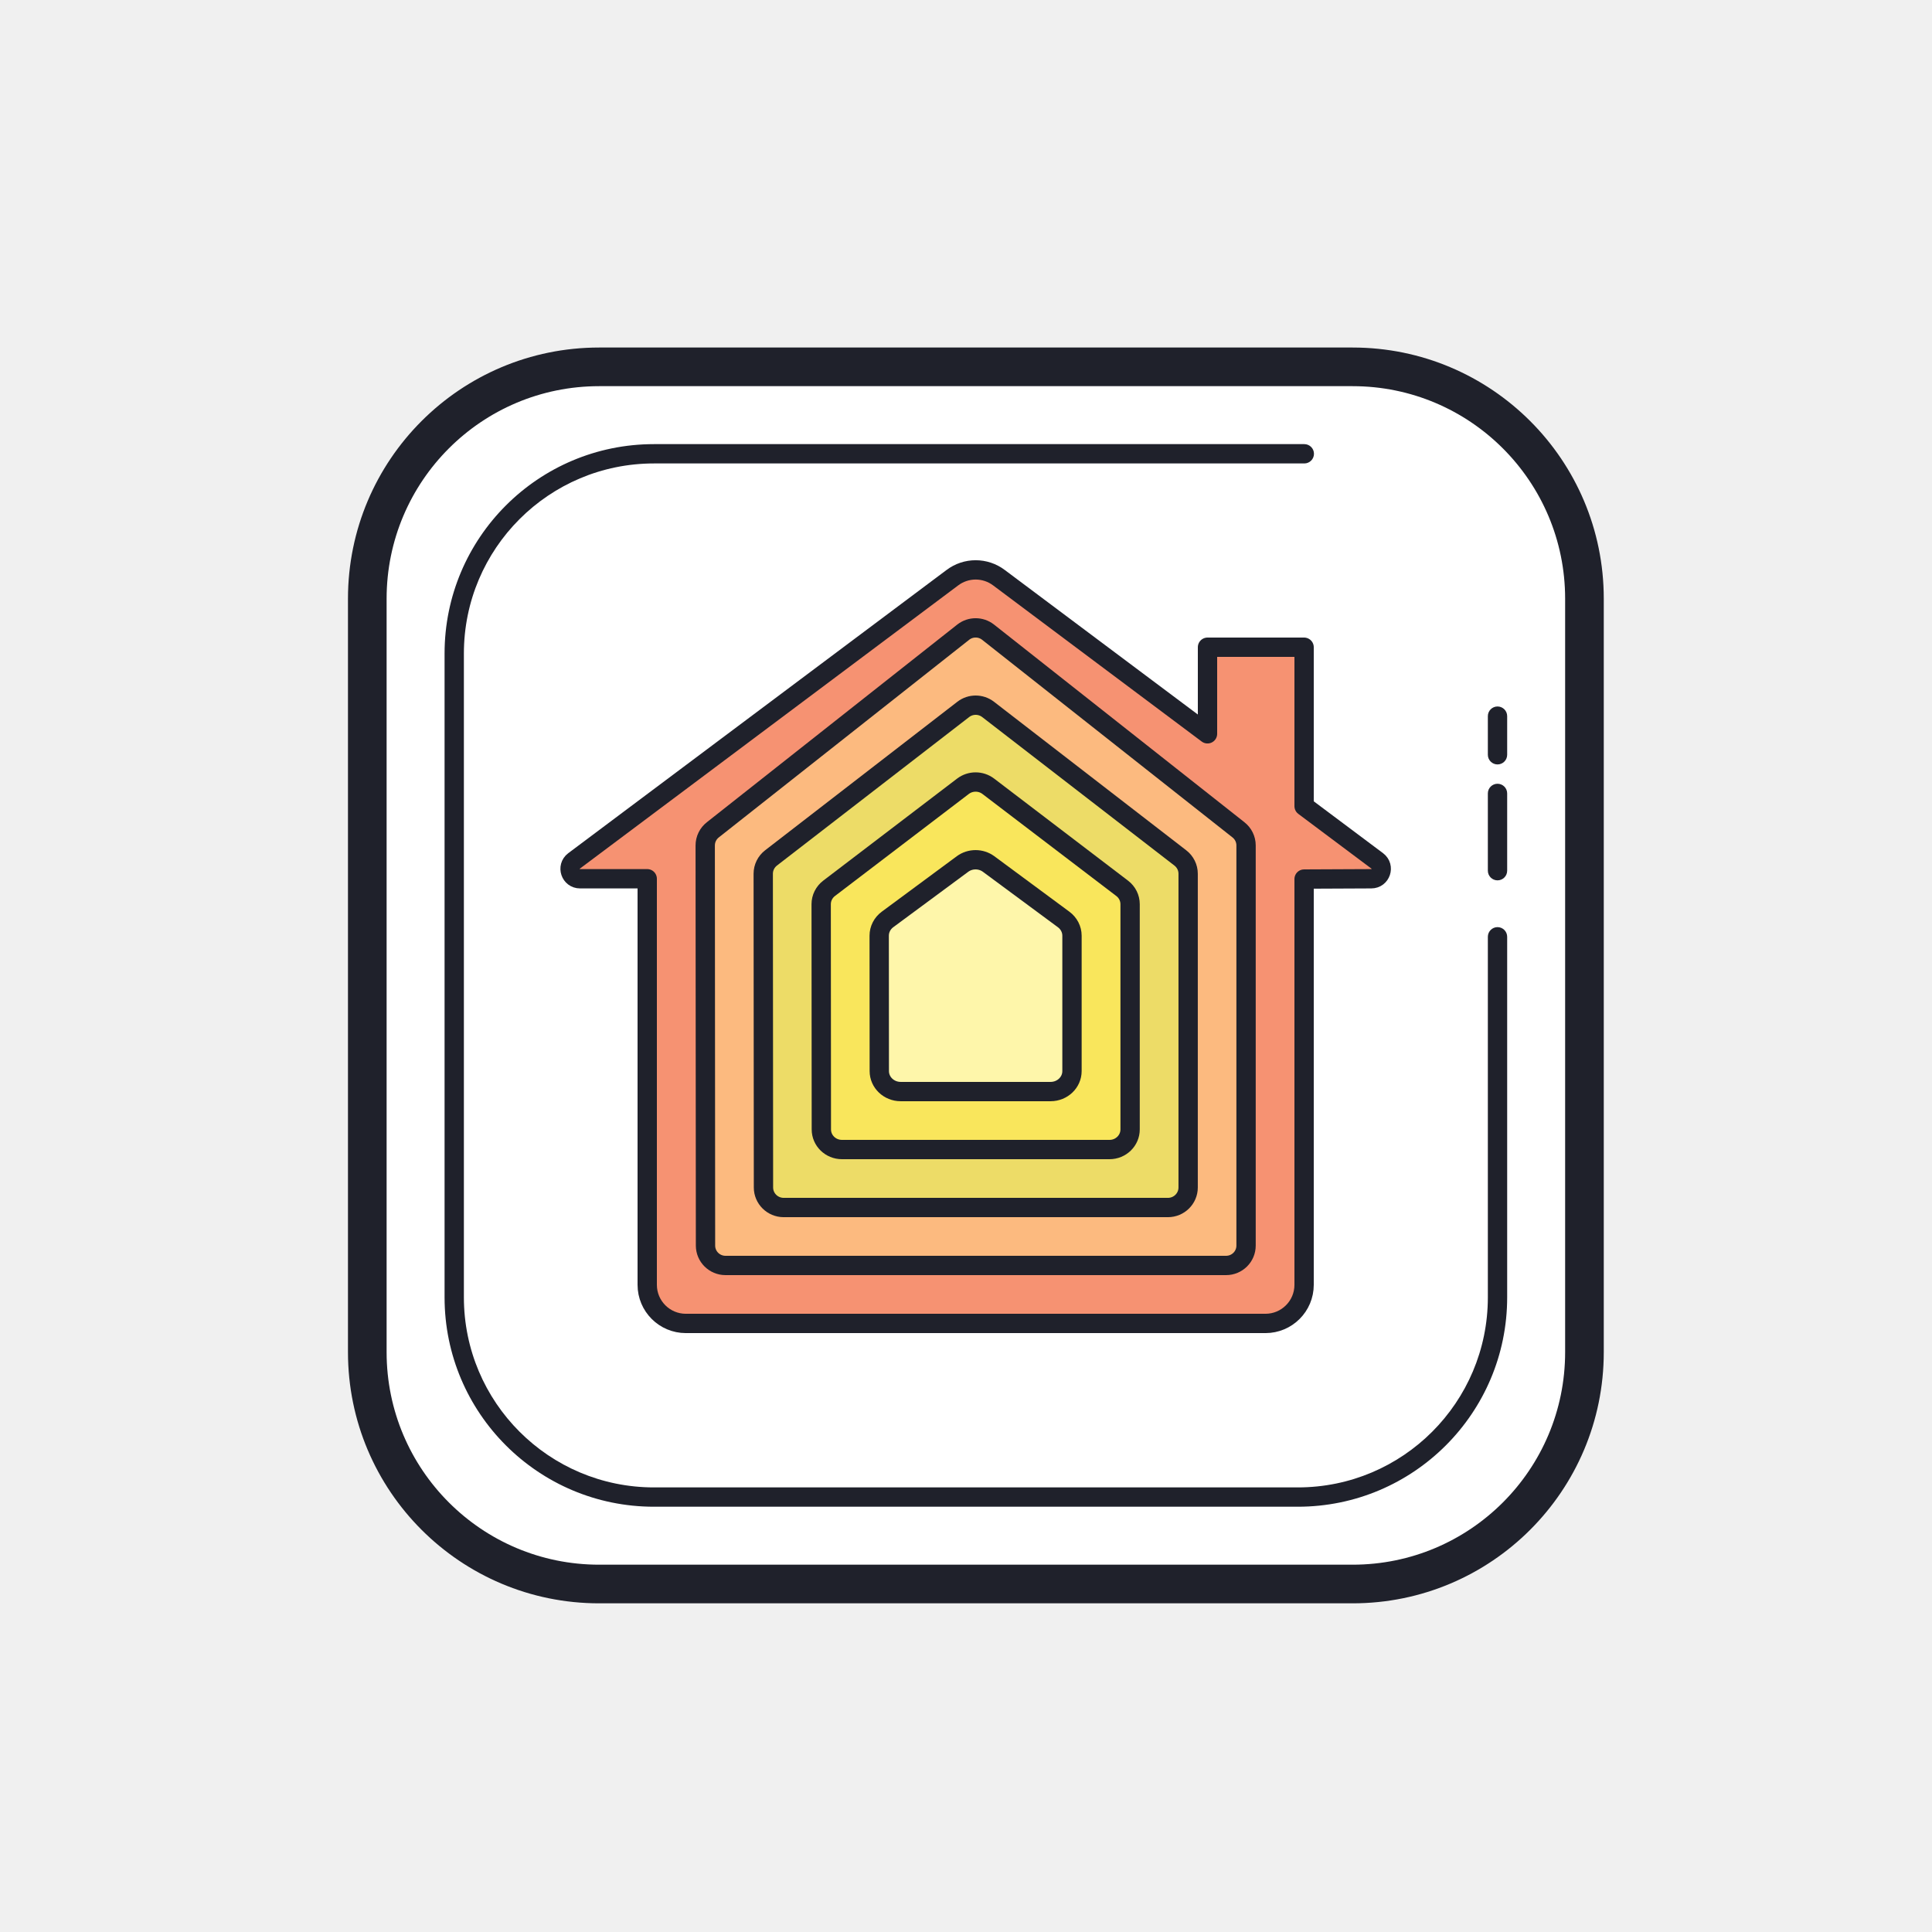
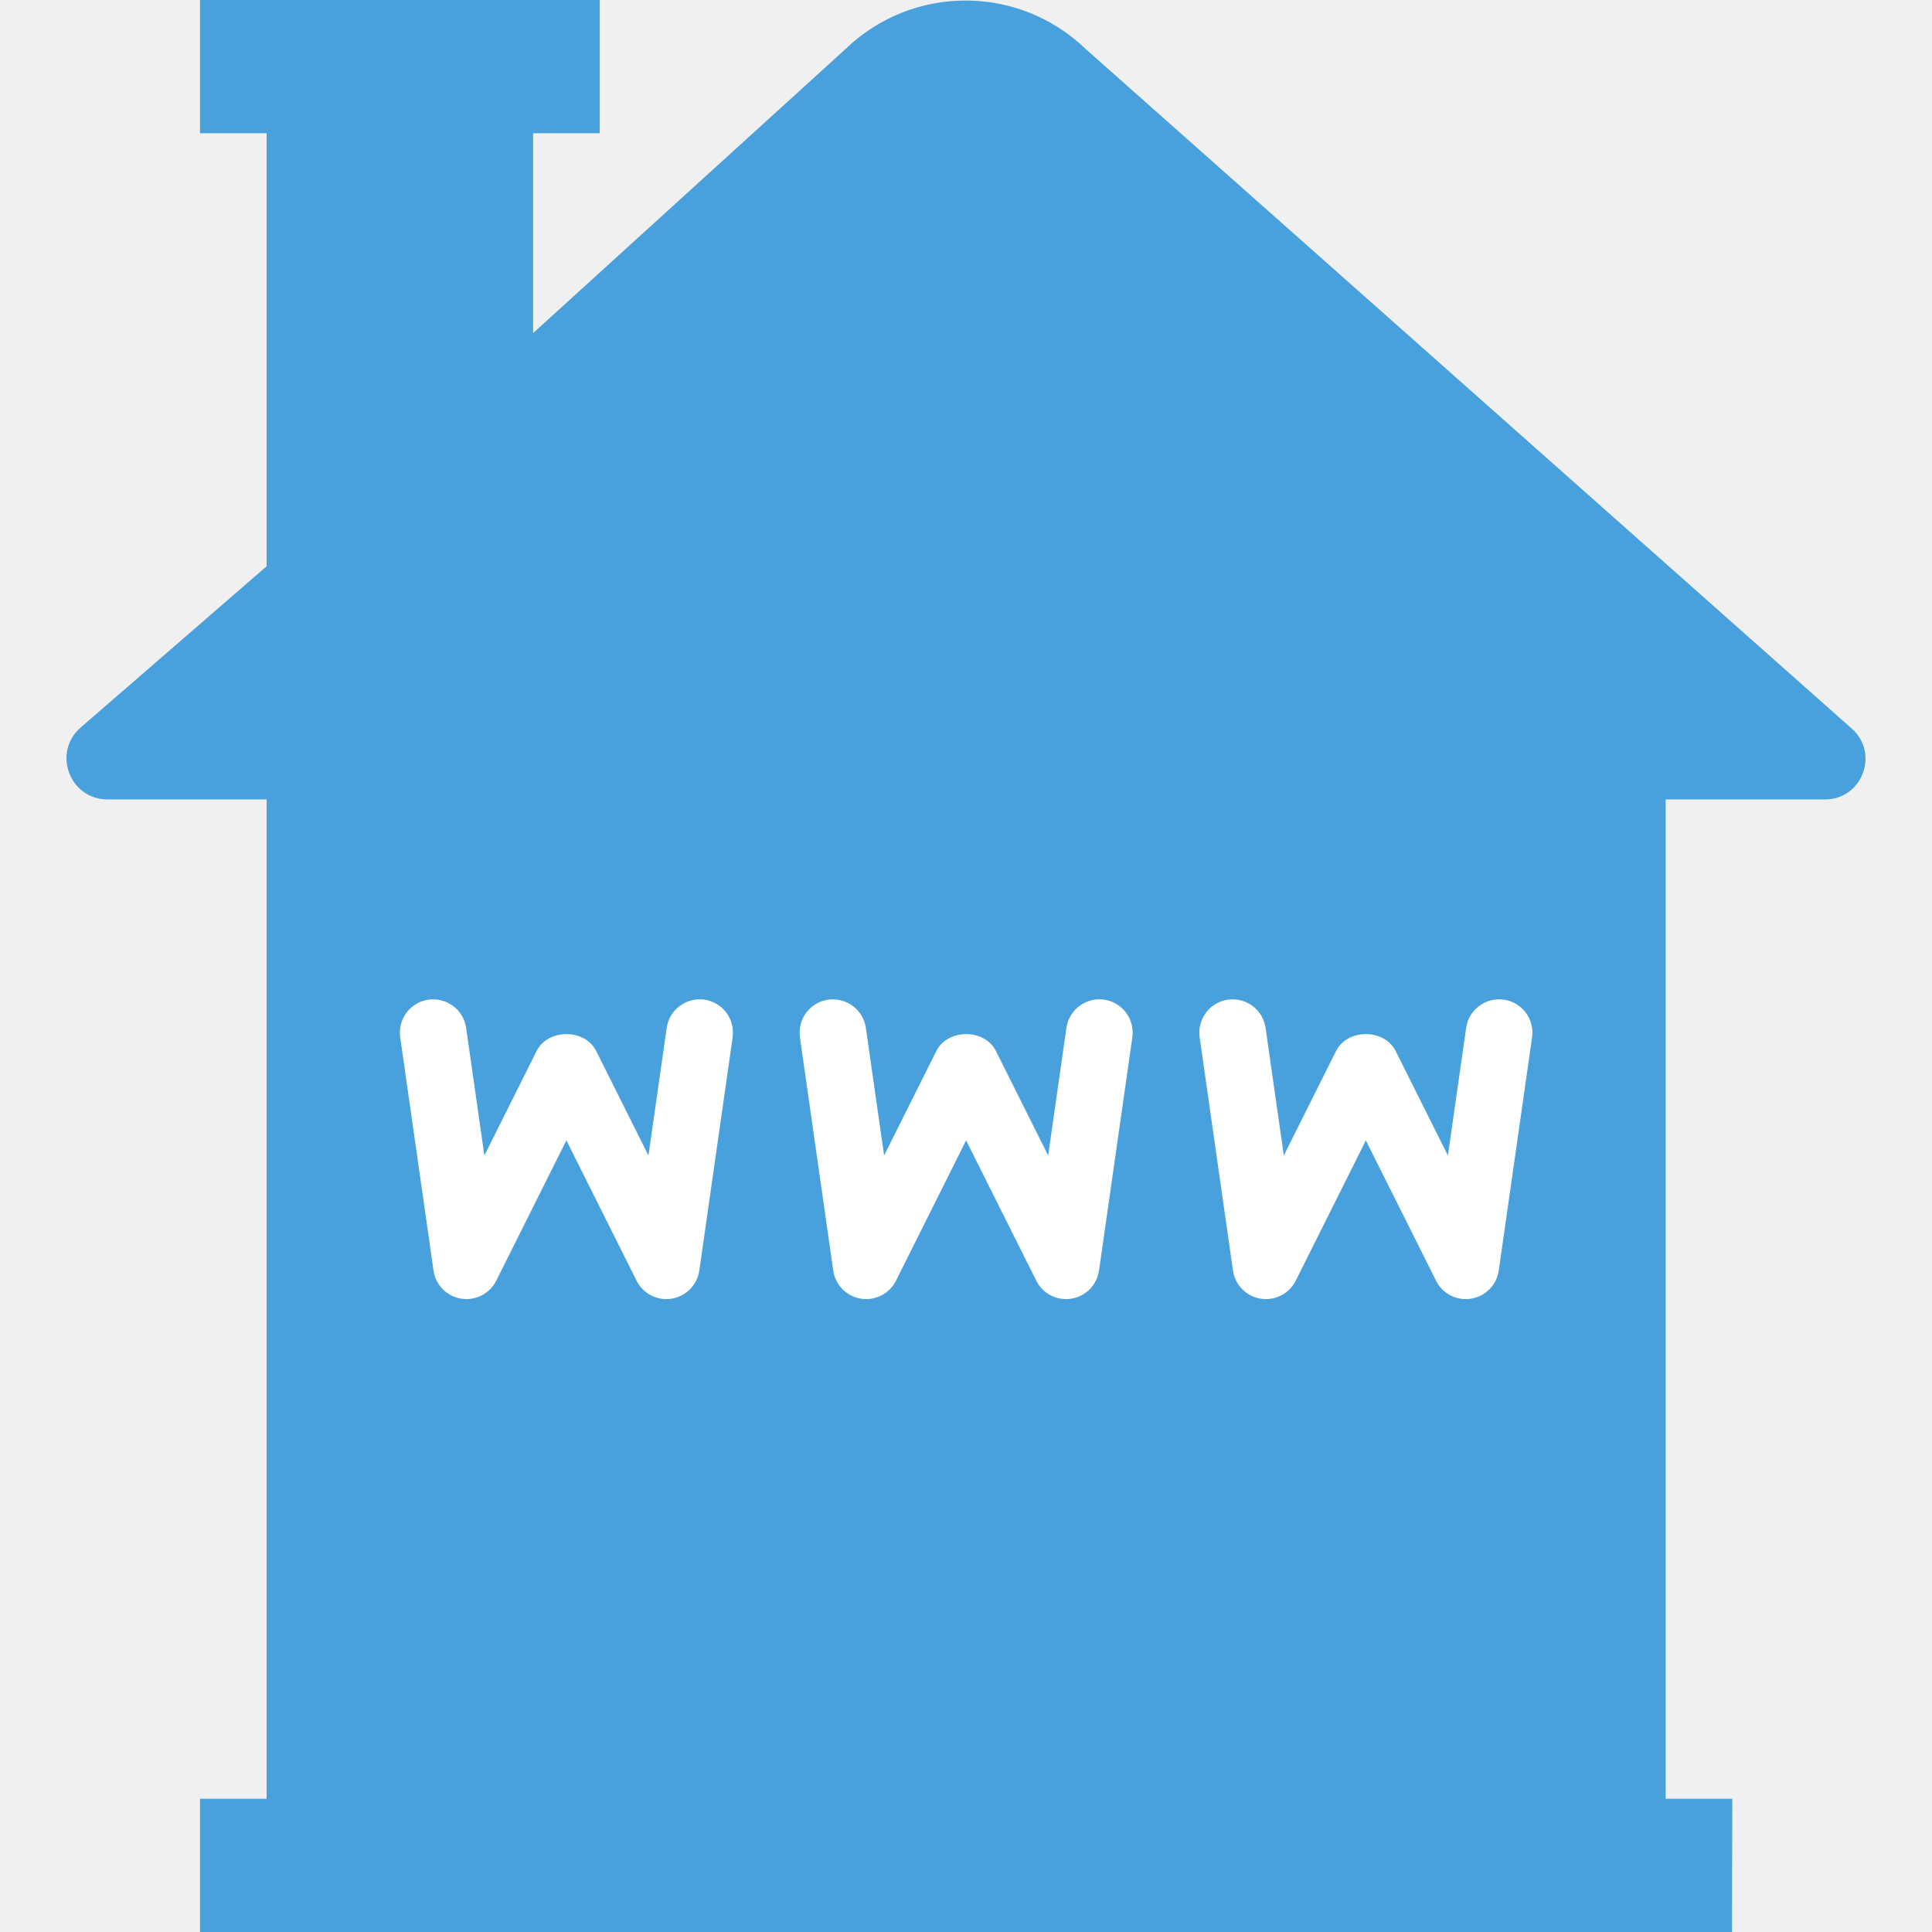
- <svg xmlns="http://www.w3.org/2000/svg" viewBox="0 0 100 100" width="100px" height="100px">
-   <path fill="#fed5b3" d="M39.517,61.464l-0.012-16.239c0-0.321,0.15-0.624,0.406-0.821l9.949-7.687 c0.377-0.289,0.904-0.289,1.281,0l9.951,7.688c0.256,0.196,0.406,0.499,0.406,0.82v16.239c0,0.573-0.469,1.037-1.047,1.037H40.563 C39.986,62.5,39.517,62.037,39.517,61.464z" />
-   <path fill="#fff" d="M70,82H31c-6.6,0-12-5.4-12-12V31c0-6.6,5.4-12,12-12h39c6.6,0,12,5.4,12,12v39 C82,76.6,76.6,82,70,82z" />
-   <path fill="#f69272" d="M71.29,44.563l-3.79-2.837V33.5h-5v4.482l-10.788-8.076c-0.716-0.545-1.708-0.545-2.424,0 L29.71,44.563c-0.391,0.298-0.18,0.921,0.311,0.921H33.5v21.019c0,1.103,0.895,1.998,2,1.998h30c1.104,0,2-0.895,2-1.998V45.5 l3.479-0.016C71.47,45.484,71.681,44.86,71.29,44.563z" />
-   <path fill="#fcba7f" d="M63.46,65.5H37.553c-0.572,0-1.036-0.46-1.036-1.028L36.502,43.76c0-0.319,0.148-0.62,0.402-0.815 l12.961-10.231c0.373-0.287,0.895-0.287,1.268,0l12.961,10.231c0.254,0.195,0.402,0.495,0.402,0.814v20.711 C64.497,65.04,64.033,65.5,63.46,65.5z" />
-   <path fill="none" stroke="#1f212b" stroke-linecap="round" stroke-linejoin="round" stroke-miterlimit="10" d="M63.46,65.5H37.553 c-0.572,0-1.036-0.46-1.036-1.028L36.502,43.76c0-0.319,0.148-0.62,0.402-0.815l12.961-10.231c0.373-0.287,0.895-0.287,1.268,0 l12.961,10.231c0.254,0.195,0.402,0.495,0.402,0.814v20.711C64.497,65.04,64.033,65.5,63.46,65.5z" />
-   <path fill="#eddc67" d="M39.517,61.464l-0.012-16.239c0-0.321,0.15-0.624,0.406-0.821l9.949-7.687 c0.377-0.289,0.904-0.289,1.281,0l9.951,7.688c0.256,0.196,0.406,0.499,0.406,0.82v16.239c0,0.573-0.469,1.037-1.047,1.037H40.563 C39.986,62.5,39.517,62.037,39.517,61.464z" />
-   <path fill="none" stroke="#1f212b" stroke-linecap="round" stroke-linejoin="round" stroke-miterlimit="10" d="M39.517,61.464 l-0.012-16.239c0-0.321,0.15-0.624,0.406-0.821l9.949-7.687c0.377-0.289,0.904-0.289,1.281,0l9.951,7.688 c0.256,0.196,0.406,0.499,0.406,0.82v16.239c0,0.573-0.469,1.037-1.047,1.037H40.563C39.986,62.5,39.517,62.037,39.517,61.464z" />
-   <path fill="#f9e65c" d="M42.513,58.46l-0.009-11.659c0-0.321,0.151-0.624,0.41-0.822l6.929-5.282 c0.385-0.293,0.925-0.293,1.31,0l6.931,5.283c0.259,0.197,0.41,0.5,0.41,0.821v11.658c0,0.575-0.477,1.041-1.065,1.041h-13.85 C42.99,59.5,42.513,59.035,42.513,58.46z" />
-   <path fill="none" stroke="#1f212b" stroke-linecap="round" stroke-linejoin="round" stroke-miterlimit="10" d="M42.513,58.46 l-0.009-11.659c0-0.321,0.151-0.624,0.41-0.822l6.929-5.282c0.385-0.293,0.925-0.293,1.31,0l6.931,5.283 c0.259,0.197,0.41,0.5,0.41,0.821v11.658c0,0.575-0.477,1.041-1.065,1.041h-13.85C42.99,59.5,42.513,59.035,42.513,58.46z" />
-   <path fill="#fef6aa" d="M45.512,55.441l-0.005-7.011c0-0.328,0.159-0.638,0.43-0.839l3.881-2.869 c0.399-0.295,0.955-0.295,1.354,0l3.884,2.871c0.271,0.201,0.43,0.51,0.43,0.838v7.009c0,0.585-0.496,1.059-1.107,1.059H46.62 C46.008,56.5,45.513,56.026,45.512,55.441z" />
-   <path fill="none" stroke="#1f212b" stroke-linecap="round" stroke-linejoin="round" stroke-miterlimit="10" d="M45.512,55.441 l-0.005-7.011c0-0.328,0.159-0.638,0.43-0.839l3.881-2.869c0.399-0.295,0.955-0.295,1.354,0l3.884,2.871 c0.271,0.201,0.43,0.51,0.43,0.838v7.009c0,0.585-0.496,1.059-1.107,1.059H46.62C46.008,56.5,45.513,56.026,45.512,55.441z" />
-   <path fill="#1f212b" d="M70.011,82.988h-39c-7.18,0-13-5.82-13-13v-39c0-7.18,5.82-13,13-13h39c7.18,0,13,5.82,13,13v39 C83.011,77.168,77.19,82.988,70.011,82.988z M20.011,30.988v39c0,6.075,4.925,11,11,11h39c6.075,0,11-4.925,11-11v-39 c0-6.075-4.925-11-11-11h-39C24.935,19.988,20.011,24.913,20.011,30.988z" />
-   <path fill="#1f212b" d="M67.173,77.988H33.848c-5.985,0-10.837-4.852-10.837-10.837V33.825 c0-5.985,4.852-10.837,10.837-10.837h33.663c0.276,0,0.5,0.224,0.5,0.5s-0.224,0.5-0.5,0.5H33.848 c-5.433,0-9.837,4.404-9.837,9.837V67.15c0,5.433,4.405,9.838,9.838,9.838h33.325c5.433,0,9.837-4.404,9.837-9.837V48.488 c0-0.276,0.224-0.5,0.5-0.5s0.5,0.224,0.5,0.5V67.15C78.011,73.136,73.158,77.988,67.173,77.988z M77.511,45.567 c-0.276,0-0.5-0.224-0.5-0.5v-4c0-0.276,0.224-0.5,0.5-0.5s0.5,0.224,0.5,0.5v4C78.011,45.344,77.787,45.567,77.511,45.567z M77.511,39.567c-0.276,0-0.5-0.224-0.5-0.5v-2c0-0.276,0.224-0.5,0.5-0.5s0.5,0.224,0.5,0.5v2 C78.011,39.344,77.787,39.567,77.511,39.567z" />
-   <path fill="none" stroke="#1f212b" stroke-linecap="round" stroke-linejoin="round" stroke-miterlimit="10" d="M71.29,44.563 l-3.79-2.837V33.5h-5v4.482l-10.788-8.076c-0.716-0.545-1.708-0.545-2.424,0L29.71,44.563c-0.391,0.298-0.18,0.921,0.311,0.921 H33.5v21.019c0,1.103,0.895,1.998,2,1.998h30c1.104,0,2-0.895,2-1.998V45.5l3.479-0.016C71.47,45.484,71.681,44.86,71.29,44.563z" />
+ <svg xmlns="http://www.w3.org/2000/svg" version="1.1" id="Layer_1" x="0px" y="0px" viewBox="0 0 512 512" style="enable-background:new 0 0 512 512;" xml:space="preserve">
+   <g transform="translate(-1)">
+     <path style="fill:#48A0DC;" d="M142.279,88.276V35.31h17.655V0H54.003v35.31h17.655v114.759l-49.364,42.805   c-7.477,6.63-2.781,18.988,7.212,18.988h42.152V476.69H54.003V512h405.998l0.071-35.31h-17.655V211.862h42.214   c9.869,0,14.504-12.209,7.124-18.759L288.684,12.959c-17.752-17.09-45.833-17.09-63.576,0L142.279,88.276z" />
+     <g>
+       <path style="fill:#FFFFFF;" d="M283.515,344.276c-3.302,0-6.382-1.854-7.892-4.882l-18.591-37.173l-18.582,37.173    c-1.721,3.452-5.491,5.376-9.313,4.767c-3.805-0.618-6.78-3.646-7.318-7.459l-8.828-61.793c-0.689-4.829,2.666-9.304,7.486-9.993    c4.829-0.644,9.295,2.666,9.984,7.486l4.838,33.818l13.842-27.683c2.993-5.985,12.8-5.985,15.793,0l13.842,27.683l4.838-33.818    c0.68-4.82,5.146-8.157,9.984-7.486c4.82,0.689,8.174,5.164,7.486,9.993l-8.828,61.793c-0.538,3.814-3.513,6.841-7.318,7.459    C284.46,344.241,283.983,344.276,283.515,344.276" />
+       <path style="fill:#FFFFFF;" d="M389.447,344.276c-3.302,0-6.382-1.854-7.892-4.882l-18.591-37.173l-18.582,37.173    c-1.73,3.452-5.5,5.376-9.313,4.767c-3.805-0.618-6.78-3.646-7.318-7.459l-8.828-61.793c-0.689-4.829,2.666-9.304,7.486-9.993    c4.873-0.644,9.295,2.666,9.984,7.486l4.837,33.818l13.842-27.683c2.993-5.985,12.8-5.985,15.793,0l13.842,27.683l4.838-33.818    c0.68-4.82,5.138-8.157,9.984-7.486c4.82,0.689,8.183,5.164,7.486,9.993l-8.828,61.793c-0.538,3.814-3.513,6.841-7.318,7.459    C390.391,344.241,389.914,344.276,389.447,344.276" />
+       <path style="fill:#FFFFFF;" d="M177.584,344.276c-3.302,0-6.382-1.854-7.892-4.882l-18.591-37.173l-18.582,37.173    c-1.73,3.452-5.508,5.376-9.313,4.767c-3.805-0.618-6.78-3.646-7.318-7.459l-8.828-61.793c-0.689-4.829,2.666-9.304,7.486-9.993    c4.838-0.644,9.304,2.666,9.984,7.486l4.838,33.818l13.842-27.683c2.993-5.985,12.8-5.985,15.793,0l13.842,27.683l4.838-33.818    c0.689-4.82,5.155-8.157,9.984-7.486c4.82,0.689,8.174,5.164,7.486,9.993l-8.828,61.793c-0.538,3.814-3.513,6.841-7.318,7.459    C178.529,344.241,178.052,344.276,177.584,344.276" />
+     </g>
+   </g>
+   <g>
+ </g>
+   <g>
+ </g>
+   <g>
+ </g>
+   <g>
+ </g>
+   <g>
+ </g>
+   <g>
+ </g>
+   <g>
+ </g>
+   <g>
+ </g>
+   <g>
+ </g>
+   <g>
+ </g>
+   <g>
+ </g>
+   <g>
+ </g>
+   <g>
+ </g>
+   <g>
+ </g>
+   <g>
+ </g>
</svg>
